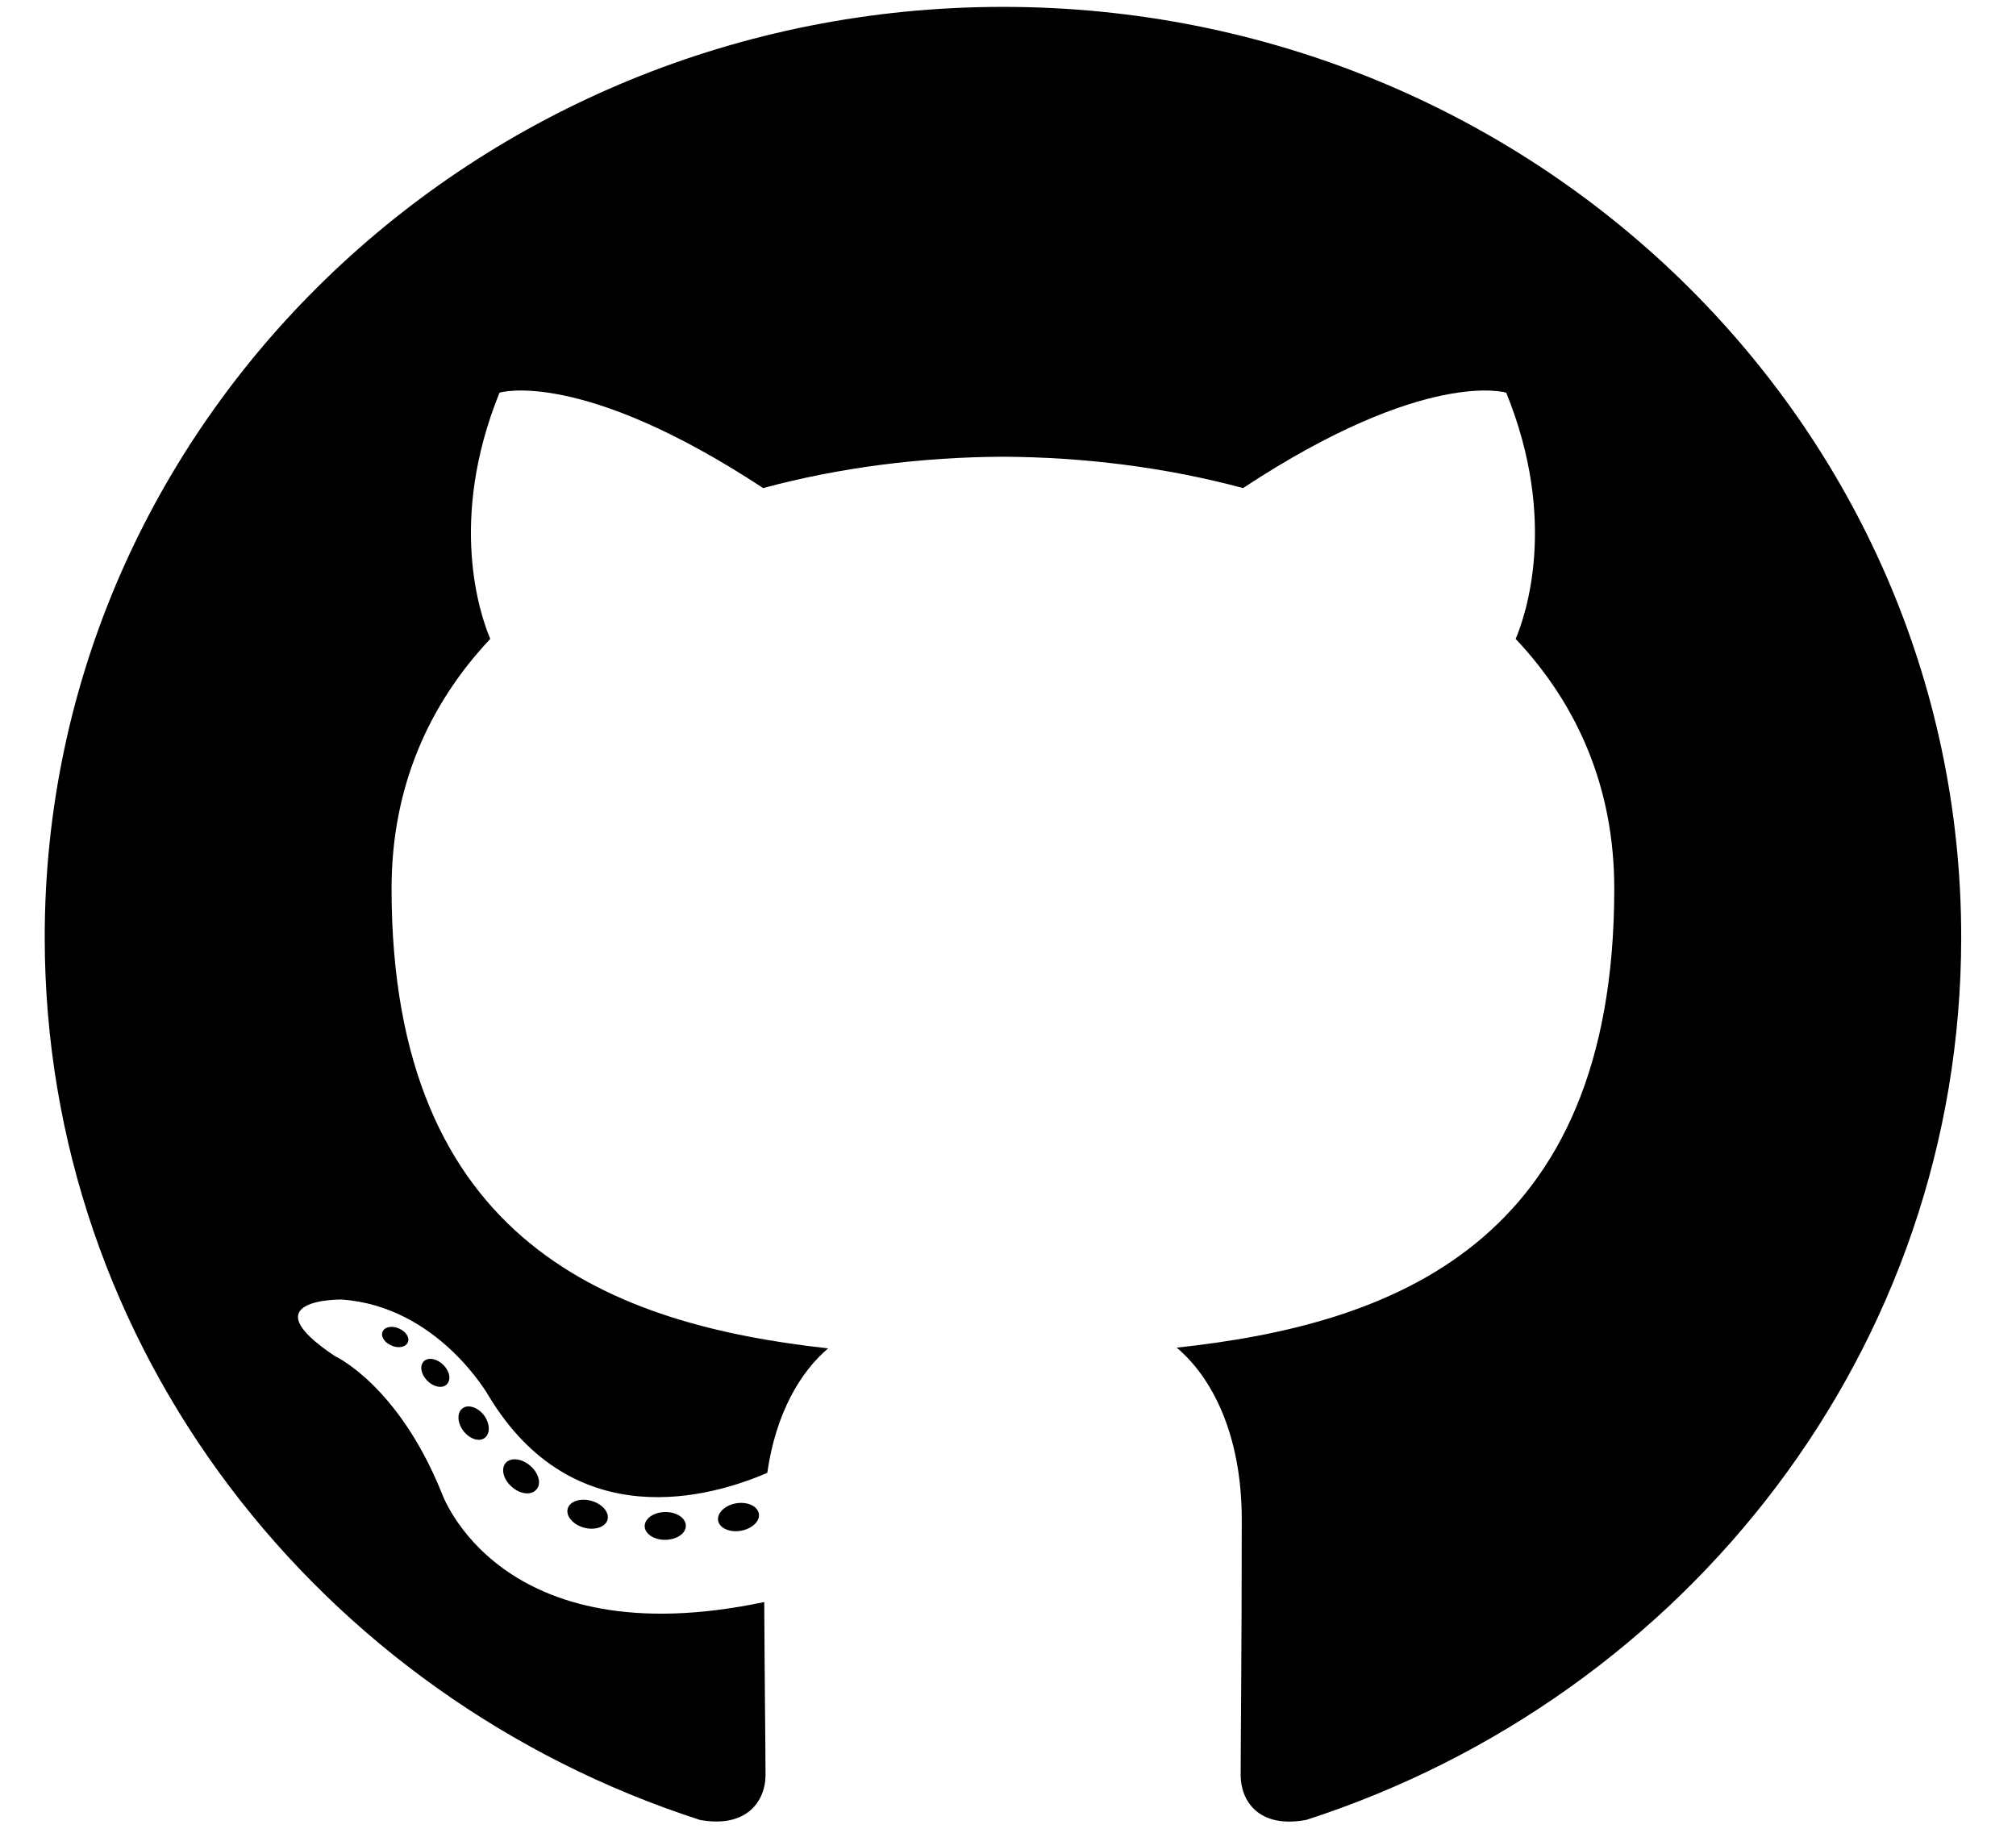
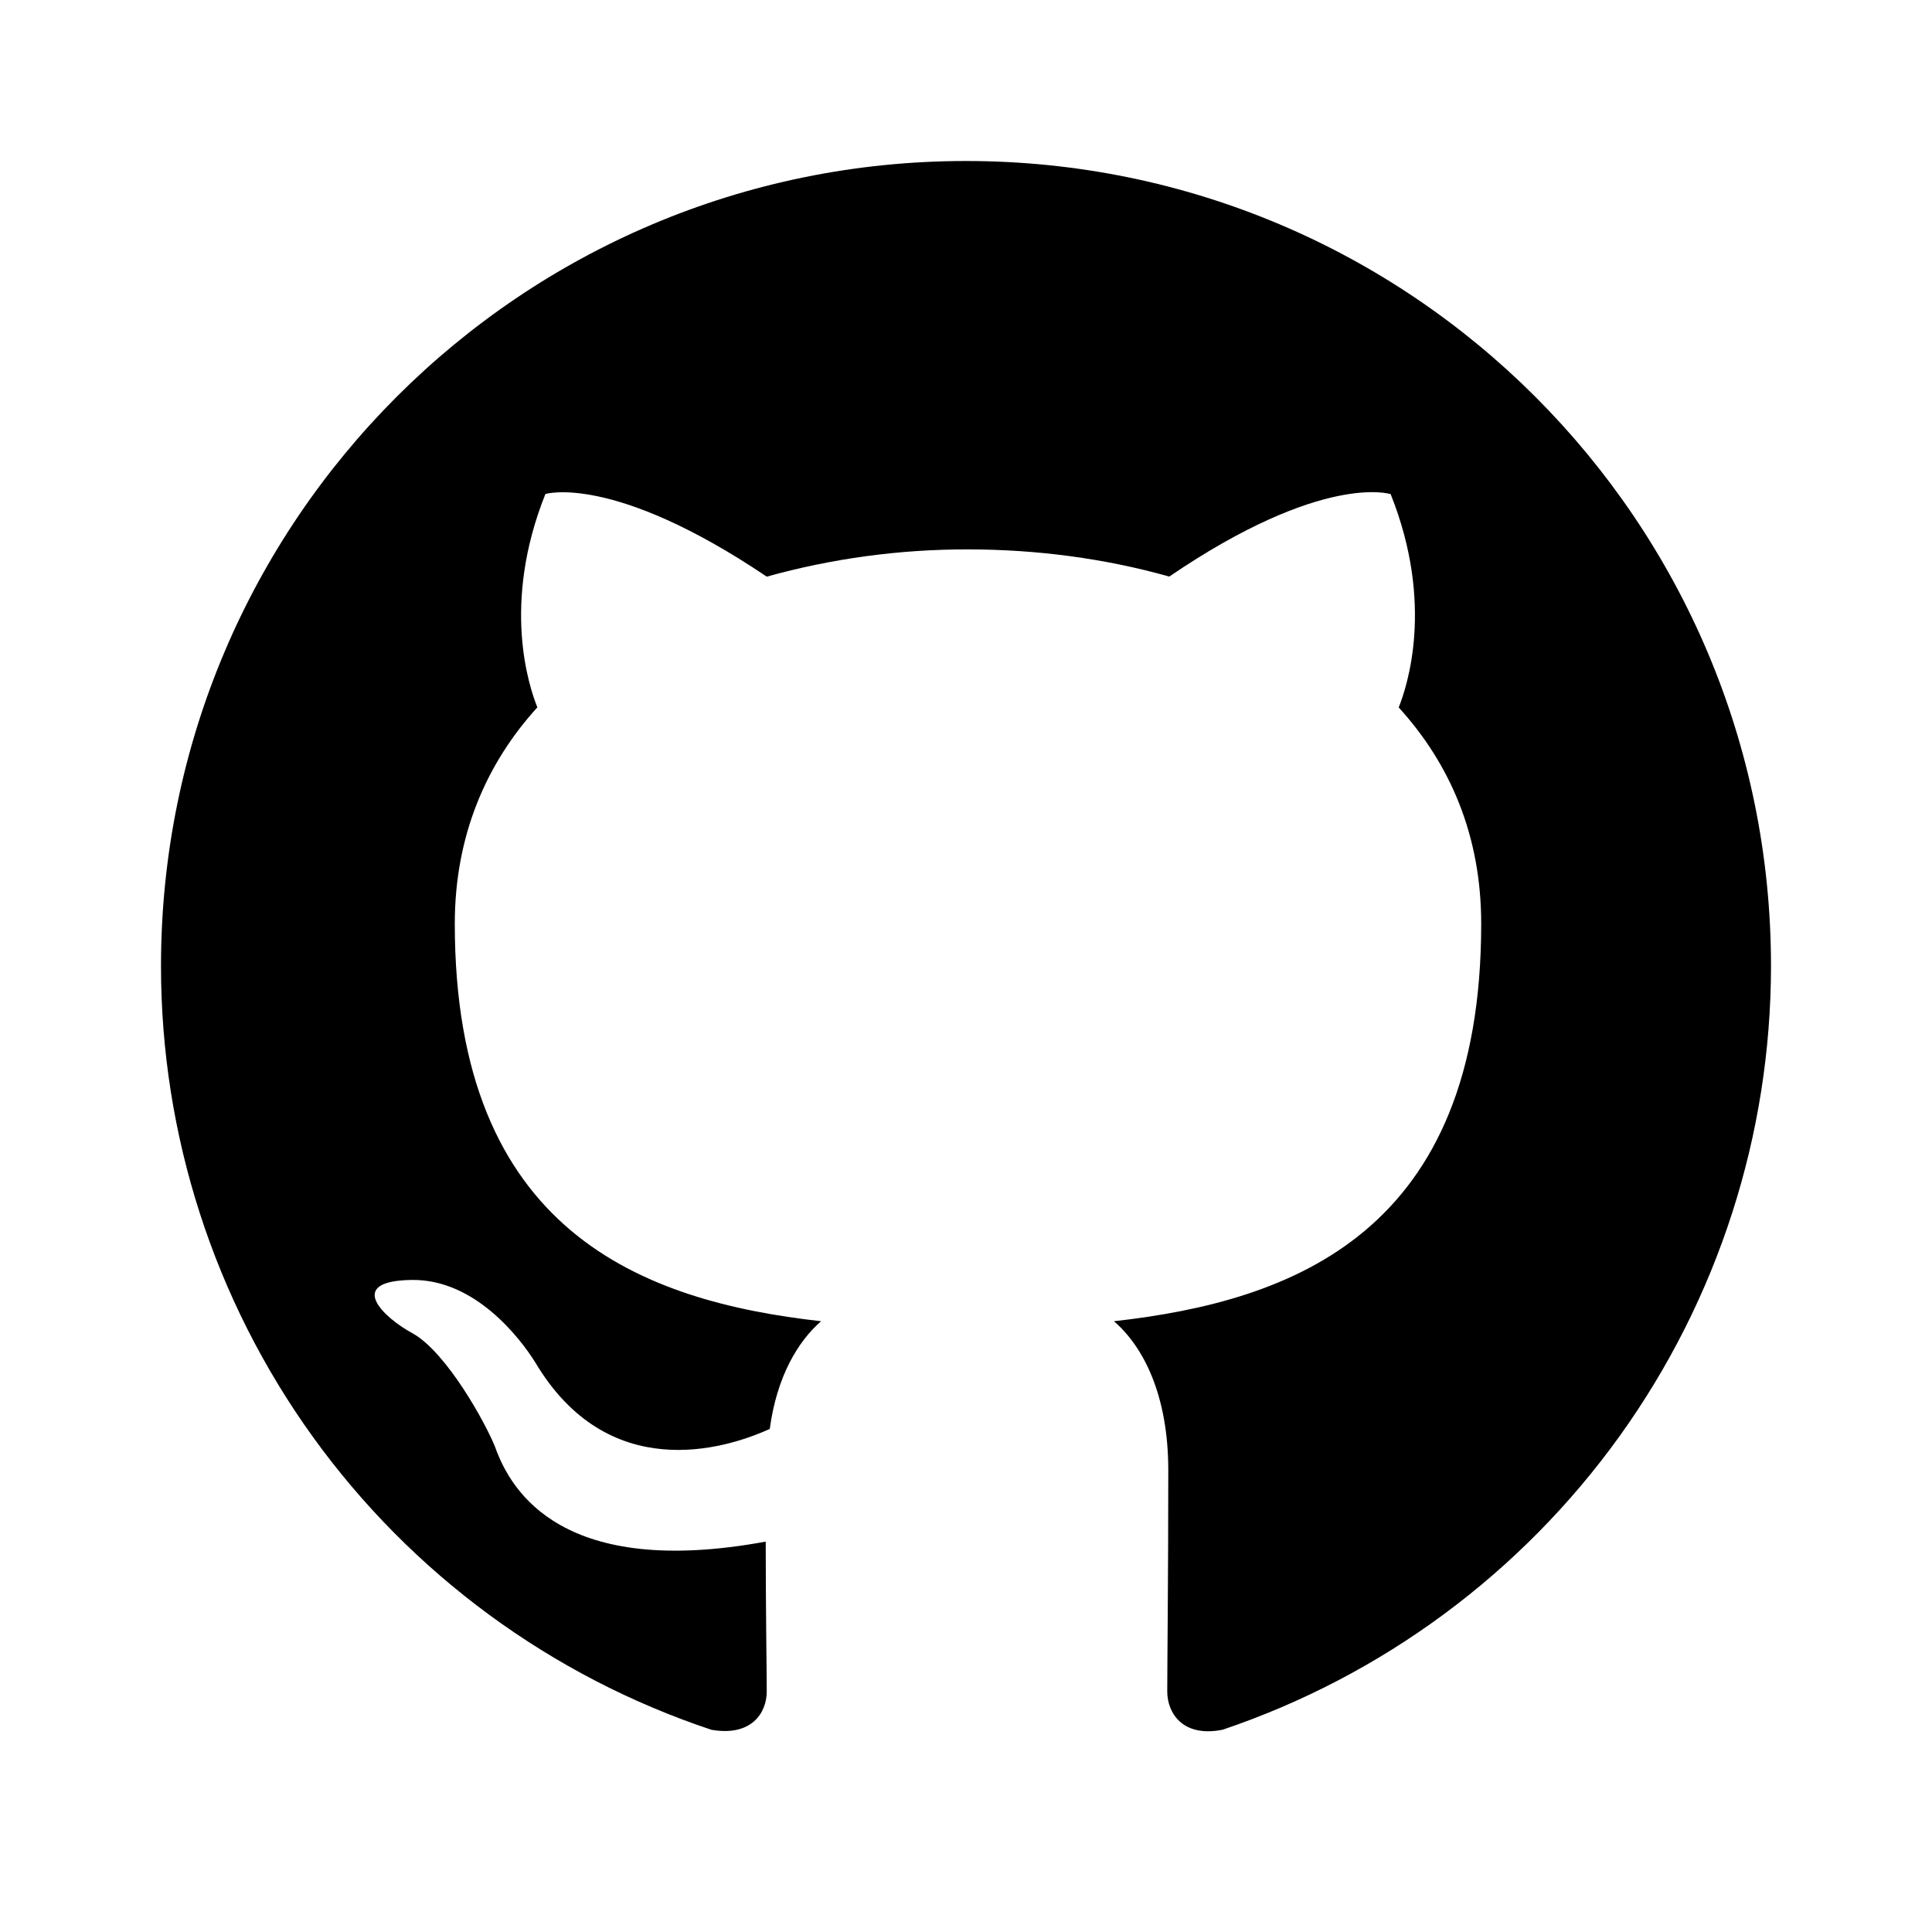
- <svg xmlns="http://www.w3.org/2000/svg" width="22" height="20" viewBox="0 0 22 20" fill="none">
-   <path fill-rule="evenodd" clip-rule="evenodd" d="M10.945 0.075C5.171 0.075 0.488 4.62 0.488 10.227C0.488 14.713 3.484 18.518 7.639 19.86C8.162 19.954 8.354 19.64 8.354 19.372C8.354 19.13 8.344 18.33 8.34 17.482C5.43 18.096 4.817 16.284 4.817 16.284C4.341 15.111 3.656 14.799 3.656 14.799C2.707 14.168 3.727 14.181 3.727 14.181C4.777 14.253 5.33 15.228 5.33 15.228C6.263 16.78 7.776 16.331 8.373 16.072C8.467 15.416 8.738 14.967 9.037 14.714C6.714 14.457 4.273 13.587 4.273 9.697C4.273 8.588 4.681 7.683 5.35 6.972C5.242 6.716 4.884 5.684 5.451 4.285C5.451 4.285 6.329 4.012 8.328 5.326C9.162 5.101 10.056 4.988 10.945 4.984C11.834 4.988 12.729 5.101 13.565 5.326C15.56 4.012 16.437 4.285 16.437 4.285C17.006 5.684 16.648 6.716 16.54 6.972C17.21 7.683 17.616 8.588 17.616 9.697C17.616 13.596 15.17 14.455 12.841 14.706C13.216 15.021 13.551 15.639 13.551 16.586C13.551 17.944 13.539 19.037 13.539 19.372C13.539 19.642 13.727 19.959 14.257 19.859C18.409 18.515 21.402 14.711 21.402 10.227C21.402 4.62 16.72 0.075 10.945 0.075Z" fill="#000" />
-   <path fill-rule="evenodd" clip-rule="evenodd" d="M4.449 14.651C4.426 14.702 4.344 14.717 4.27 14.682C4.194 14.649 4.151 14.58 4.176 14.53C4.198 14.478 4.28 14.463 4.356 14.498C4.432 14.531 4.475 14.601 4.449 14.651Z" fill="#000" />
-   <path fill-rule="evenodd" clip-rule="evenodd" d="M4.872 15.11C4.822 15.155 4.725 15.134 4.659 15.063C4.59 14.992 4.578 14.898 4.628 14.852C4.68 14.807 4.774 14.828 4.843 14.899C4.911 14.97 4.924 15.064 4.872 15.11Z" fill="#000" />
-   <path fill-rule="evenodd" clip-rule="evenodd" d="M5.285 15.694C5.221 15.738 5.116 15.697 5.051 15.607C4.987 15.517 4.987 15.408 5.052 15.365C5.117 15.322 5.221 15.361 5.286 15.45C5.35 15.542 5.35 15.65 5.285 15.694Z" fill="#000" />
-   <path fill-rule="evenodd" clip-rule="evenodd" d="M5.849 16.259C5.792 16.321 5.67 16.304 5.581 16.221C5.489 16.139 5.464 16.023 5.521 15.961C5.579 15.9 5.702 15.917 5.792 16C5.883 16.082 5.911 16.199 5.849 16.259Z" fill="#000" />
-   <path fill-rule="evenodd" clip-rule="evenodd" d="M6.629 16.587C6.603 16.667 6.486 16.703 6.367 16.669C6.249 16.634 6.172 16.541 6.196 16.461C6.22 16.381 6.338 16.343 6.458 16.379C6.576 16.414 6.653 16.506 6.629 16.587Z" fill="#000" />
-   <path fill-rule="evenodd" clip-rule="evenodd" d="M7.484 16.648C7.487 16.732 7.387 16.801 7.263 16.803C7.138 16.806 7.037 16.738 7.035 16.655C7.035 16.571 7.133 16.502 7.258 16.5C7.383 16.498 7.484 16.565 7.484 16.648Z" fill="#000" />
-   <path fill-rule="evenodd" clip-rule="evenodd" d="M8.281 16.517C8.296 16.598 8.209 16.682 8.086 16.704C7.964 16.726 7.852 16.676 7.837 16.595C7.822 16.511 7.91 16.427 8.031 16.405C8.154 16.384 8.265 16.433 8.281 16.517Z" fill="#000" />
+ <svg xmlns="http://www.w3.org/2000/svg" width="30" height="30" viewBox="0 0 30 30" fill="none">
+   <path d="M15 2.5C8.094 2.5 2.5 8.094 2.5 15C2.499 17.624 3.324 20.182 4.858 22.311C6.392 24.44 8.558 26.031 11.047 26.86C11.672 26.969 11.906 26.594 11.906 26.265C11.906 25.969 11.89 24.985 11.89 23.938C8.75 24.516 7.938 23.172 7.688 22.469C7.546 22.109 6.938 21 6.406 20.703C5.969 20.469 5.344 19.89 6.39 19.875C7.375 19.859 8.078 20.781 8.312 21.156C9.438 23.046 11.235 22.515 11.953 22.188C12.062 21.375 12.39 20.829 12.75 20.516C9.969 20.204 7.062 19.125 7.062 14.344C7.062 12.984 7.546 11.86 8.344 10.984C8.219 10.671 7.781 9.39 8.469 7.671C8.469 7.671 9.515 7.344 11.906 8.954C12.924 8.671 13.975 8.529 15.031 8.531C16.094 8.531 17.156 8.671 18.156 8.953C20.546 7.327 21.594 7.673 21.594 7.673C22.281 9.391 21.844 10.672 21.719 10.985C22.515 11.86 23 12.969 23 14.344C23 19.141 20.079 20.204 17.297 20.516C17.75 20.906 18.141 21.656 18.141 22.829C18.141 24.5 18.125 25.844 18.125 26.266C18.125 26.594 18.36 26.984 18.985 26.859C21.466 26.021 23.622 24.426 25.15 22.299C26.677 20.172 27.499 17.619 27.5 15C27.5 8.094 21.906 2.5 15 2.5Z" fill="#000" />
</svg>
